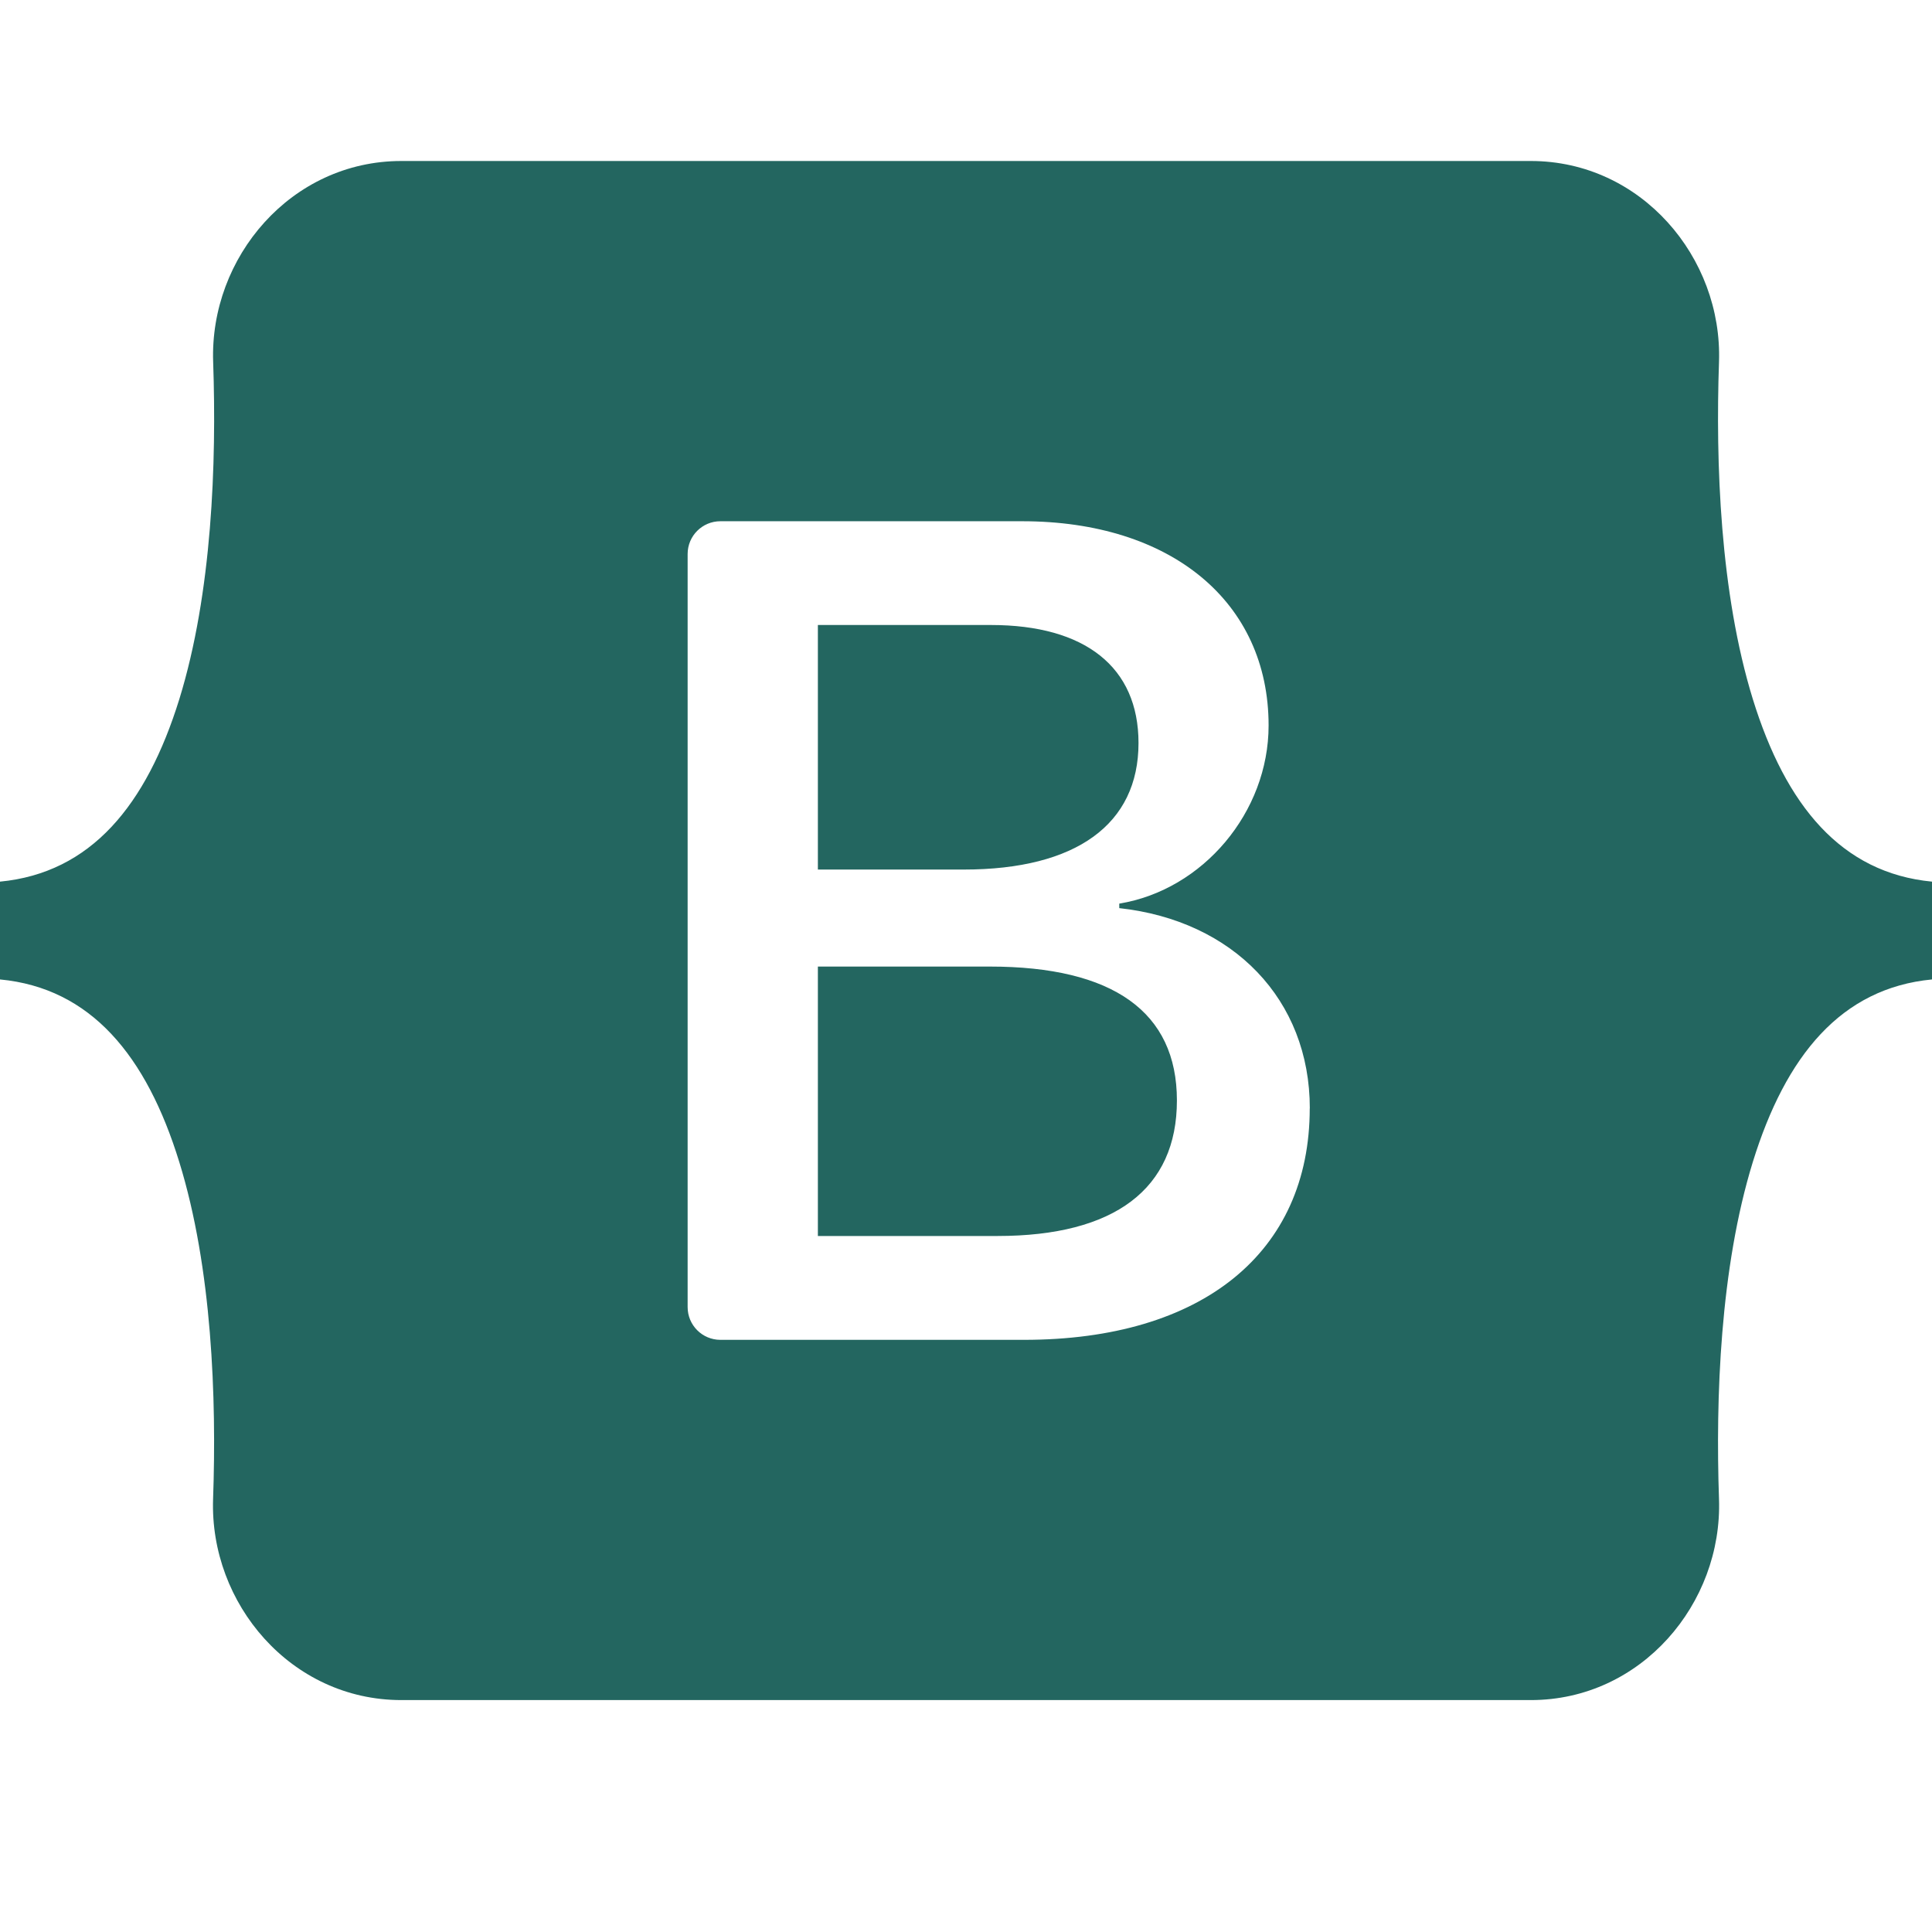
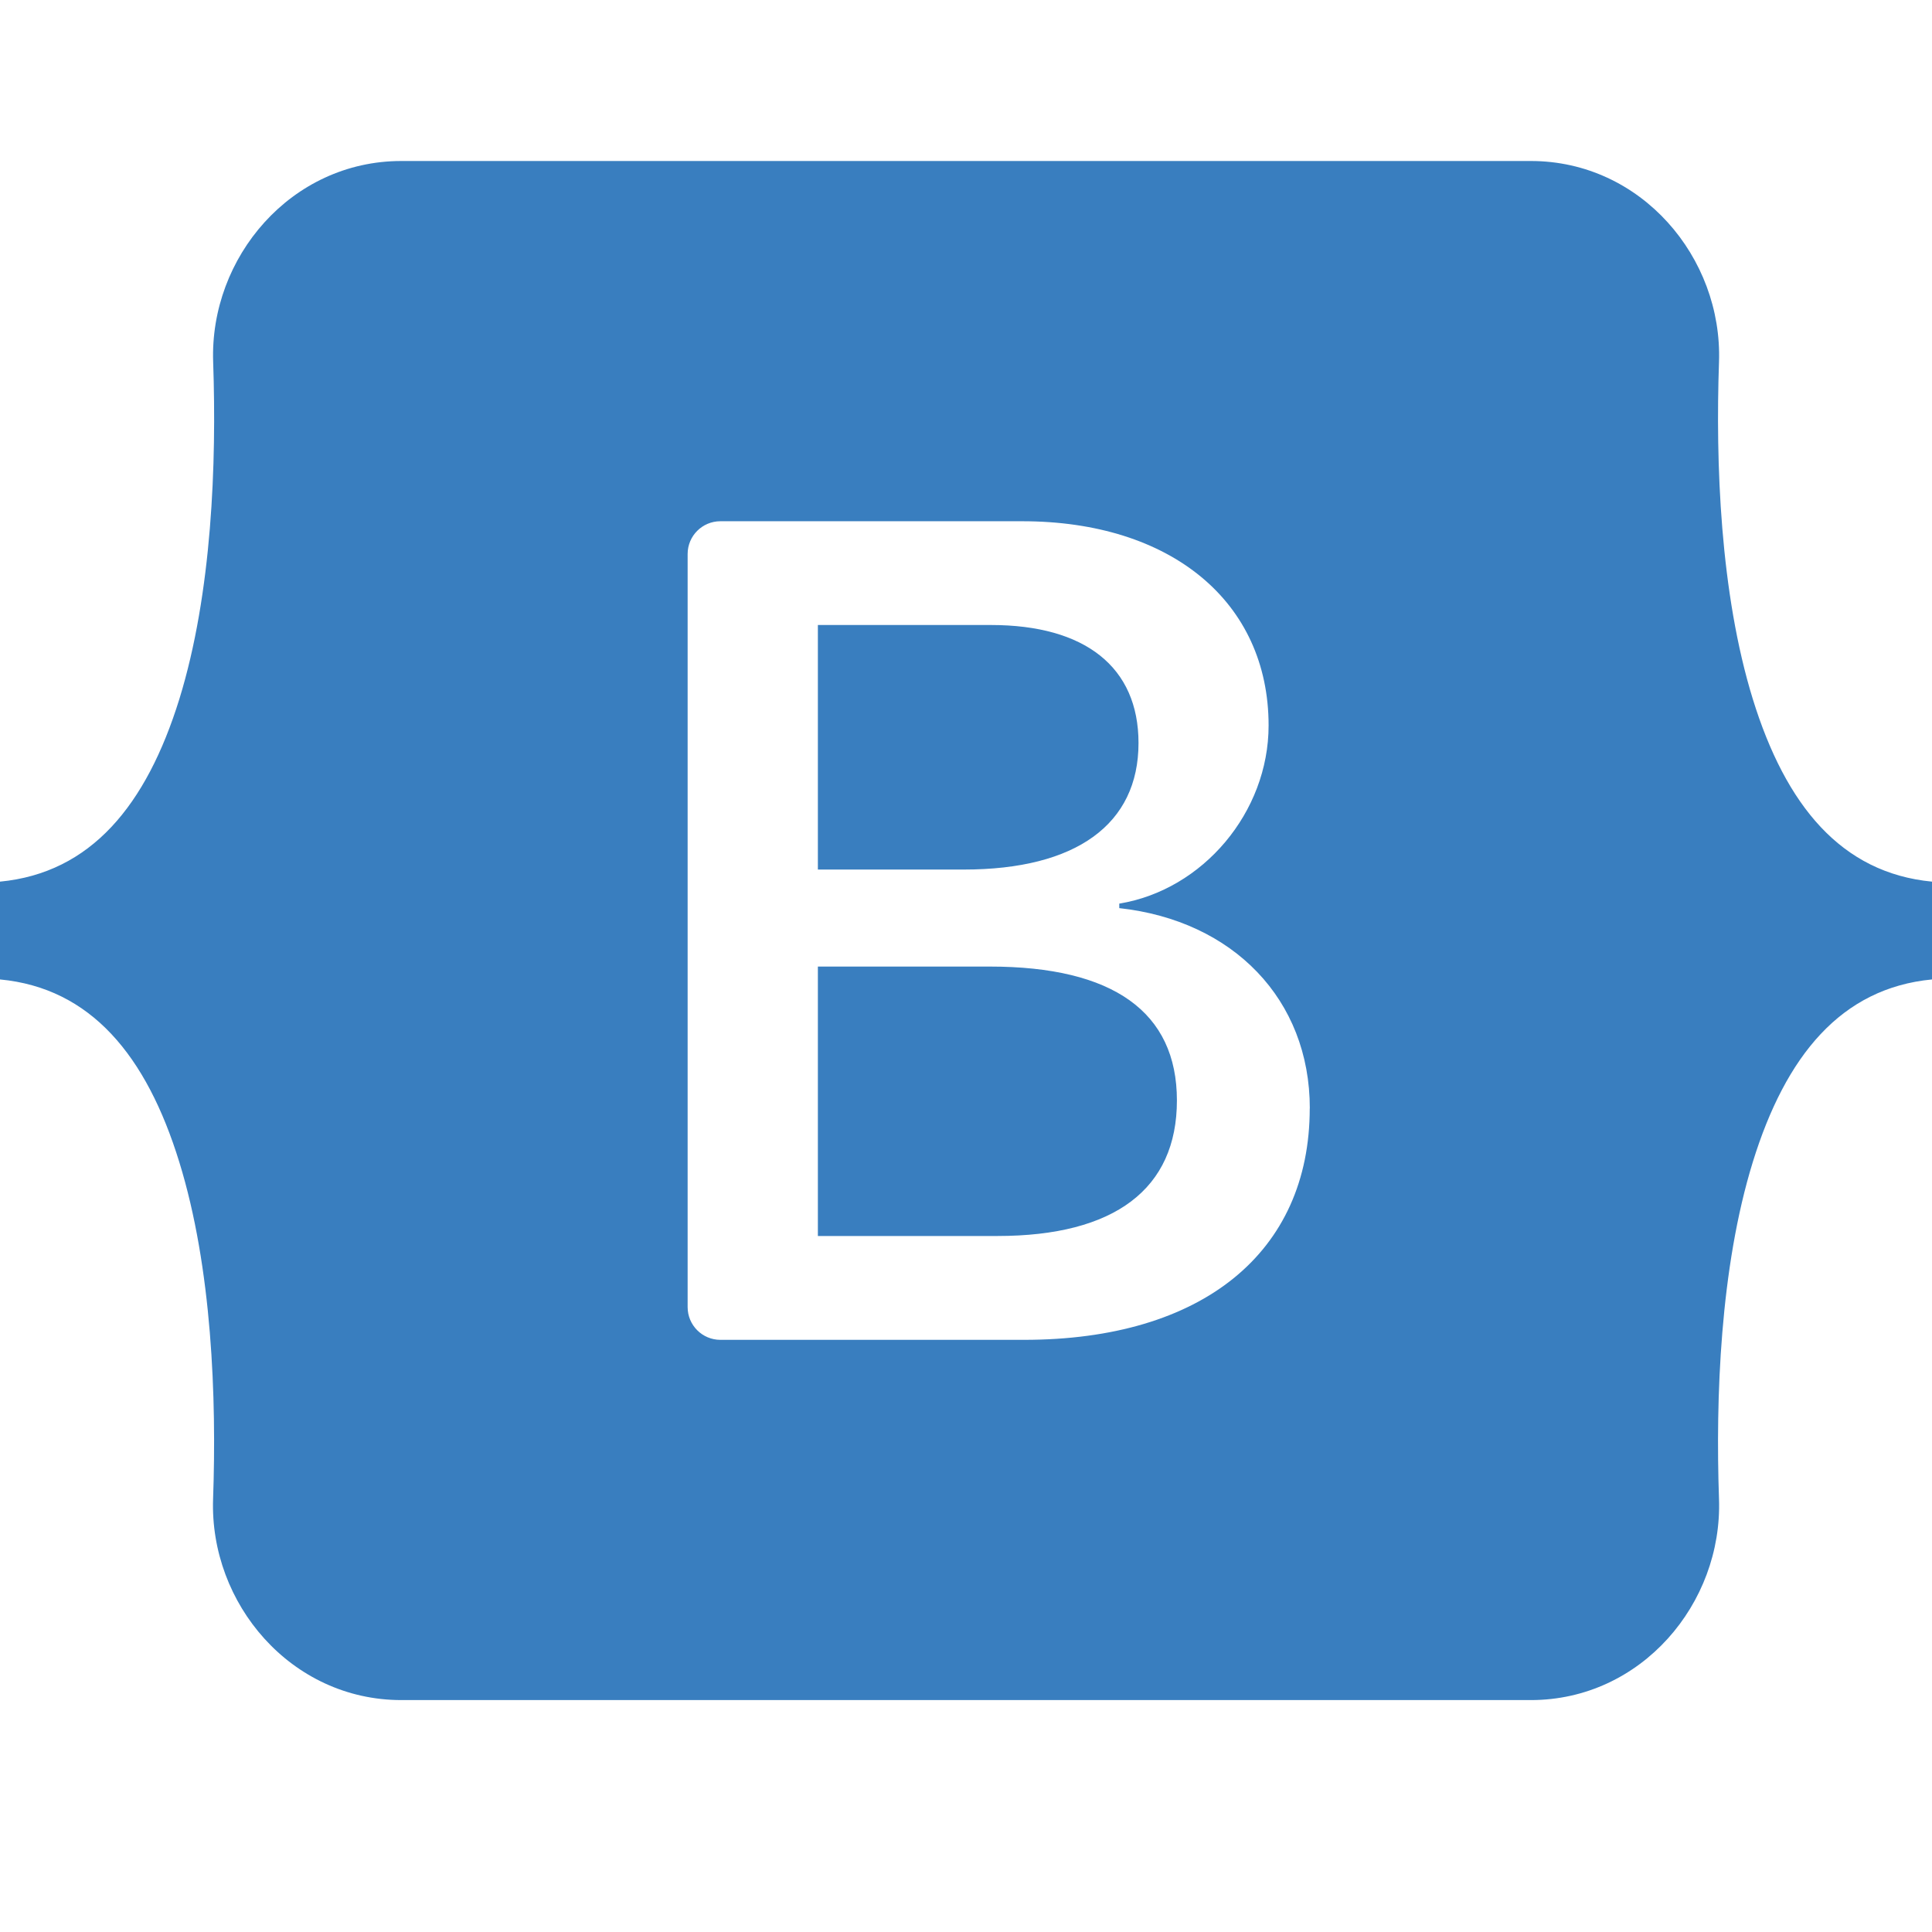
<svg xmlns="http://www.w3.org/2000/svg" fill="none" viewBox="0 0 24 24">
-   <path fill="#236660" fill-rule="evenodd" d="M4.985 2c-1.37 0-2.383 1.199-2.337 2.498.043 1.25-.013 2.867-.42 4.186-.41 1.322-1.1 2.16-2.228 2.268v1.215c1.128.107 1.819.945 2.227 2.268.408 1.319.464 2.936.42 4.185-.045 1.3.968 2.499 2.338 2.499h14.032c1.37 0 2.383-1.199 2.337-2.499-.043-1.249.013-2.866.42-4.185.409-1.323 1.098-2.16 2.226-2.268v-1.215c-1.128-.108-1.817-.946-2.226-2.268-.407-1.32-.463-2.937-.42-4.186C21.4 3.198 20.386 2 19.017 2H4.985zM16.27 13.769c0 1.79-1.335 2.875-3.55 2.875H8.949a.407.407 0 01-.407-.407V6.881a.407.407 0 01.407-.406h3.75c1.847 0 3.06 1 3.06 2.537 0 1.078-.816 2.043-1.855 2.213v.056c1.415.155 2.367 1.135 2.367 2.488zm-3.96-6.005h-2.15v3.038h1.811c1.4 0 2.172-.564 2.172-1.572 0-.944-.664-1.466-1.833-1.466zm-2.15 4.243v3.347h2.23c1.457 0 2.23-.585 2.23-1.684 0-1.1-.794-1.663-2.324-1.663H10.16z" clip-rule="evenodd" />
+   <path fill="#397EBF" fill-rule="evenodd" d="M4.985 2c-1.37 0-2.383 1.199-2.337 2.498.043 1.25-.013 2.867-.42 4.186-.41 1.322-1.1 2.16-2.228 2.268v1.215c1.128.107 1.819.945 2.227 2.268.408 1.319.464 2.936.42 4.185-.045 1.3.968 2.499 2.338 2.499h14.032c1.37 0 2.383-1.199 2.337-2.499-.043-1.249.013-2.866.42-4.185.409-1.323 1.098-2.16 2.226-2.268v-1.215c-1.128-.108-1.817-.946-2.226-2.268-.407-1.32-.463-2.937-.42-4.186C21.4 3.198 20.386 2 19.017 2H4.985zM16.27 13.769c0 1.79-1.335 2.875-3.55 2.875H8.949a.407.407 0 01-.407-.407V6.881a.407.407 0 01.407-.406h3.75c1.847 0 3.06 1 3.06 2.537 0 1.078-.816 2.043-1.855 2.213v.056c1.415.155 2.367 1.135 2.367 2.488zm-3.96-6.005h-2.15v3.038h1.811c1.4 0 2.172-.564 2.172-1.572 0-.944-.664-1.466-1.833-1.466zm-2.15 4.243v3.347h2.23c1.457 0 2.23-.585 2.23-1.684 0-1.1-.794-1.663-2.324-1.663H10.16z" clip-rule="evenodd" />
</svg>
